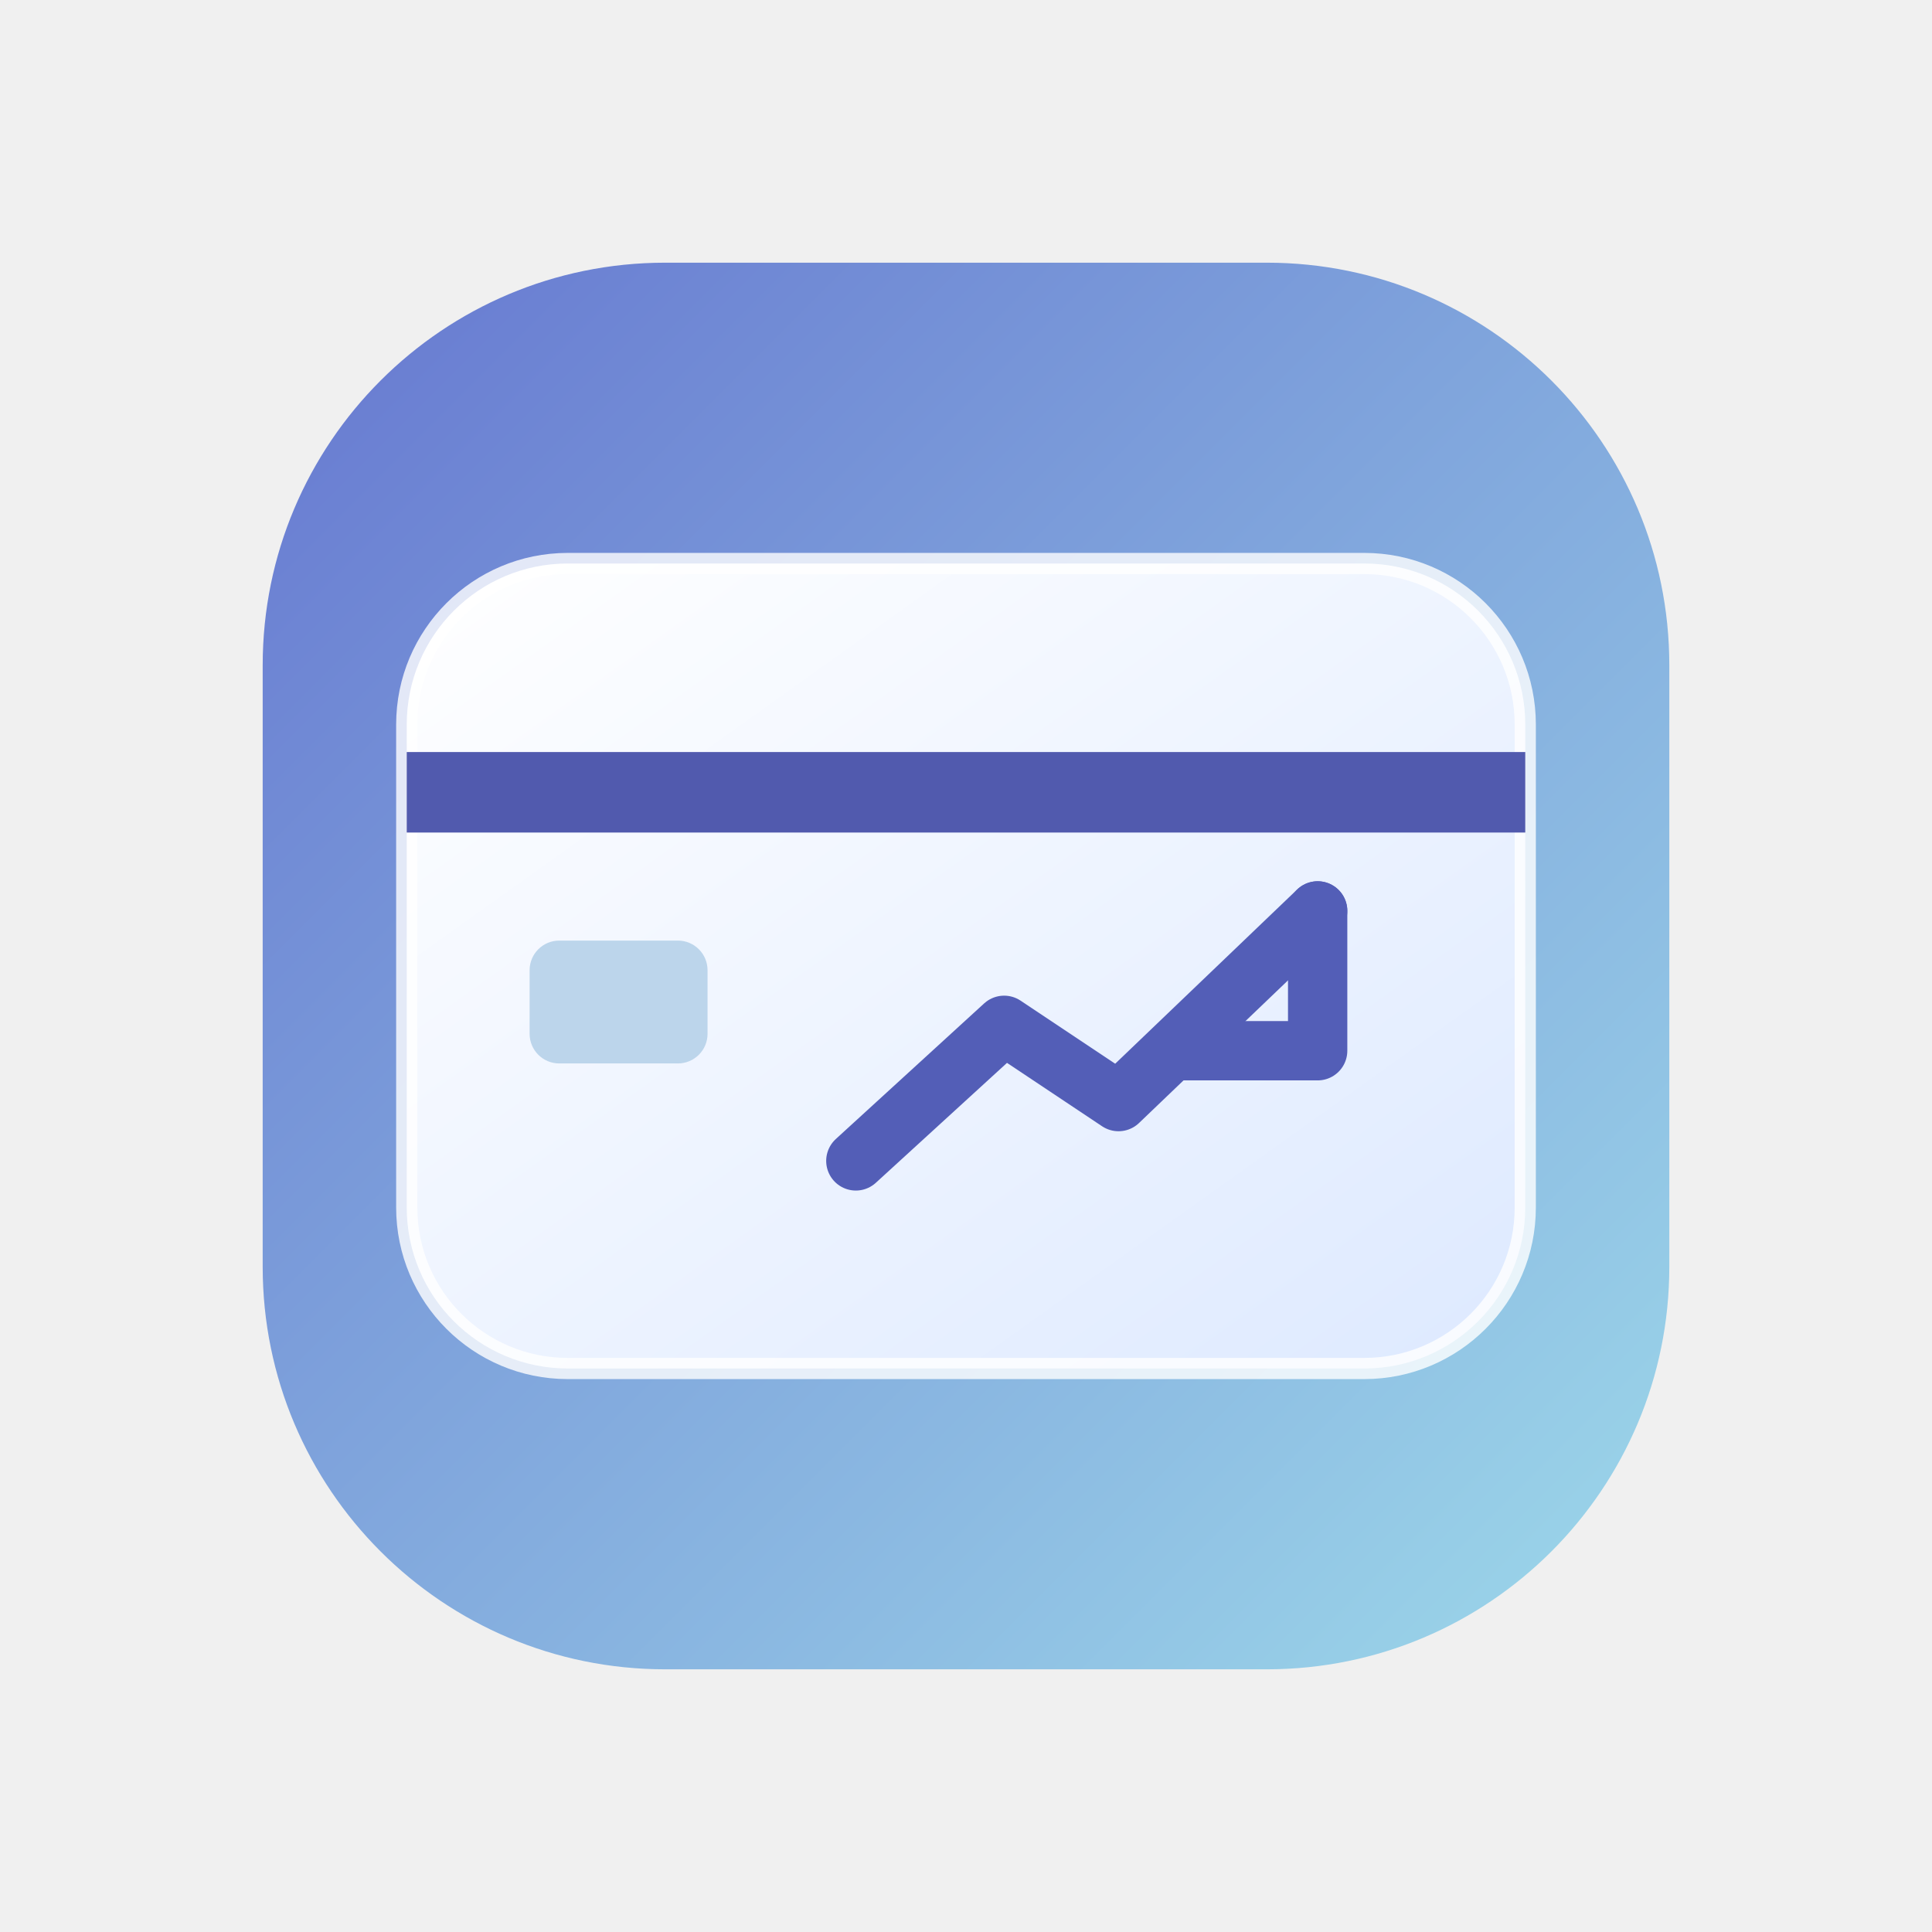
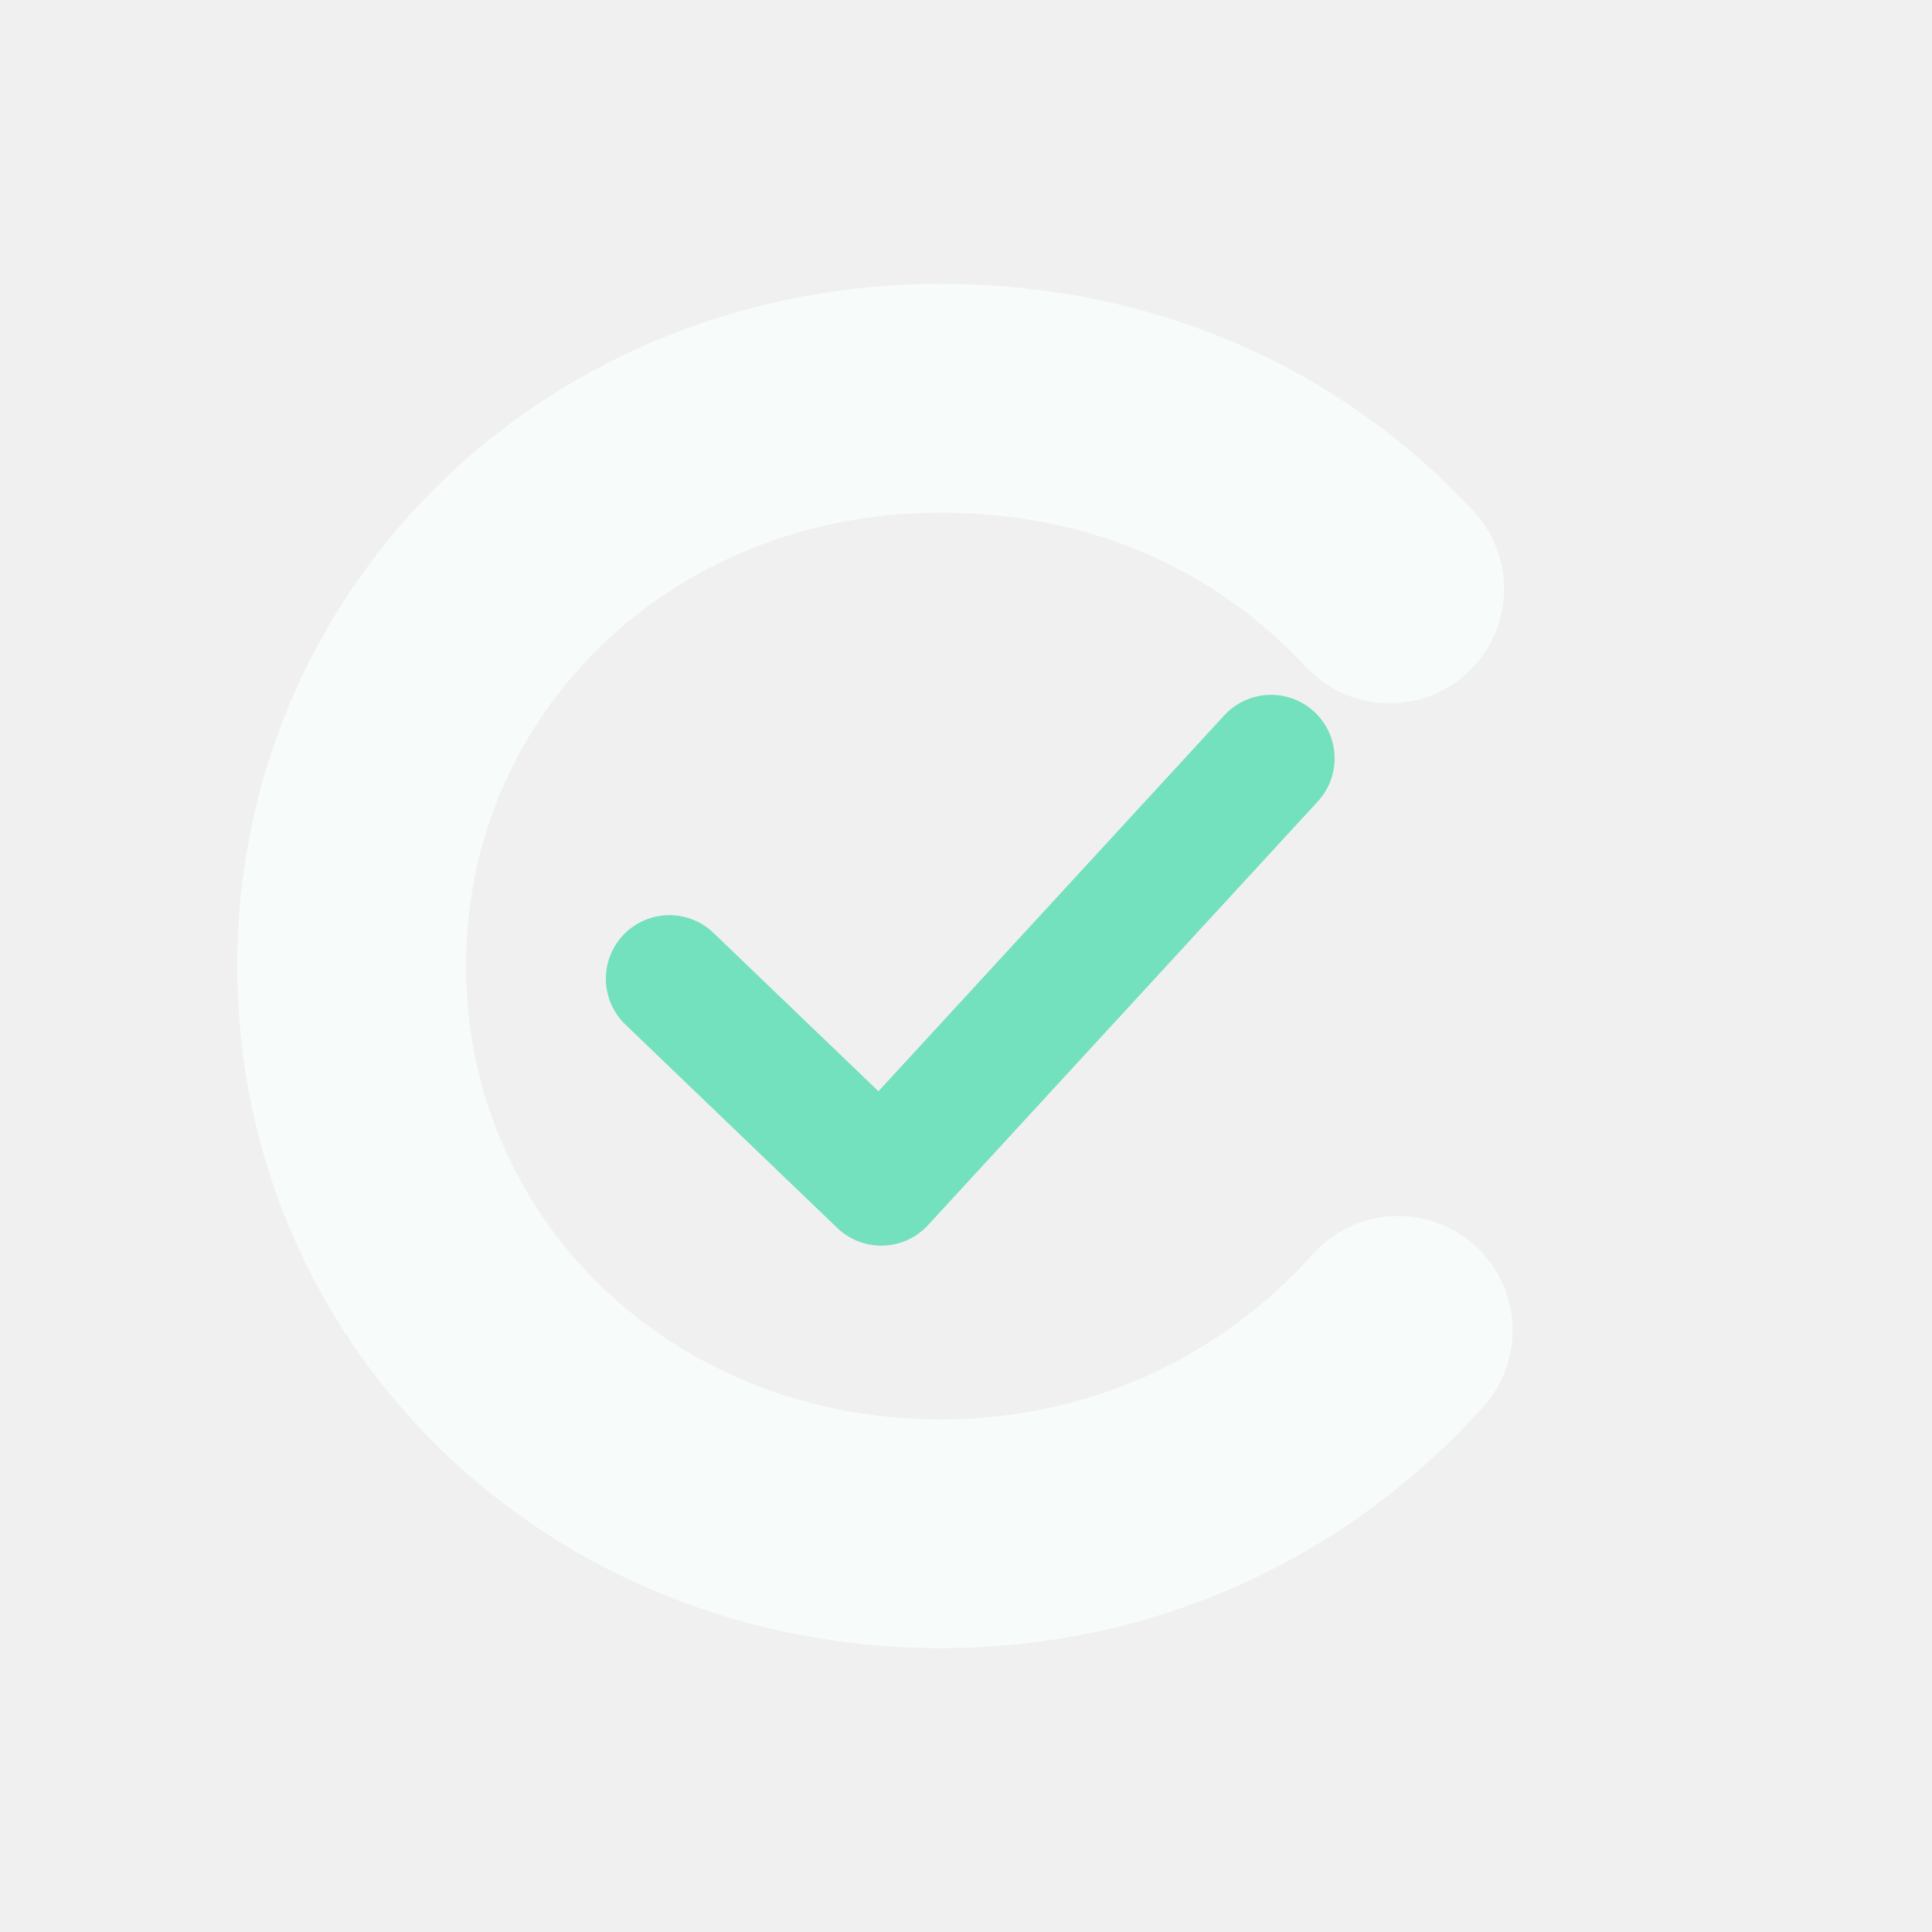
<svg xmlns="http://www.w3.org/2000/svg" width="456" height="456" viewBox="0 0 456 456">
-   <defs>
-     <linearGradient id="tile" x1="0" y1="0" x2="1" y2="1">
-       <stop stop-color="#6677D0" />
-       <stop offset="1" stop-color="#9DD9EA" />
-     </linearGradient>
-     <linearGradient id="card" x1="0" y1="0" x2="1" y2="1">
-       <stop stop-color="#FFFFFF" />
-       <stop offset="1" stop-color="#DDE9FF" />
-     </linearGradient>
-   </defs>
-   <rect x="62" y="62" width="332" height="332" rx="95" fill="url(#tile)" />
-   <rect x="96" y="133" width="264" height="190" rx="38" fill="url(#card)" stroke="#FFFFFF" stroke-opacity=".8" stroke-width="5" />
-   <path d="M96 187h264" stroke="#515AAE" stroke-width="19" />
-   <rect x="125" y="222" width="42" height="29" rx="7" fill="#BCD5EB" />
-   <path d="m202 274 35-32 27 18 47-45" fill="none" stroke="#535EB7" stroke-width="14" stroke-linecap="round" stroke-linejoin="round" />
-   <path d="M311 215v33h-33" fill="none" stroke="#535EB7" stroke-width="14" stroke-linecap="round" stroke-linejoin="round" />
+   <path d="M328 139c-27-29-64-45-106-45-78 0-139 59-139 134s61 134 139 134c43 0 81-18 108-48" fill="none" stroke="#F7FBFA" stroke-width="54" stroke-linecap="round" />
+   <path d="m158 231 50 48 92-100" fill="none" stroke="#73E0BE" stroke-width="30" stroke-linecap="round" stroke-linejoin="round" />
</svg>
